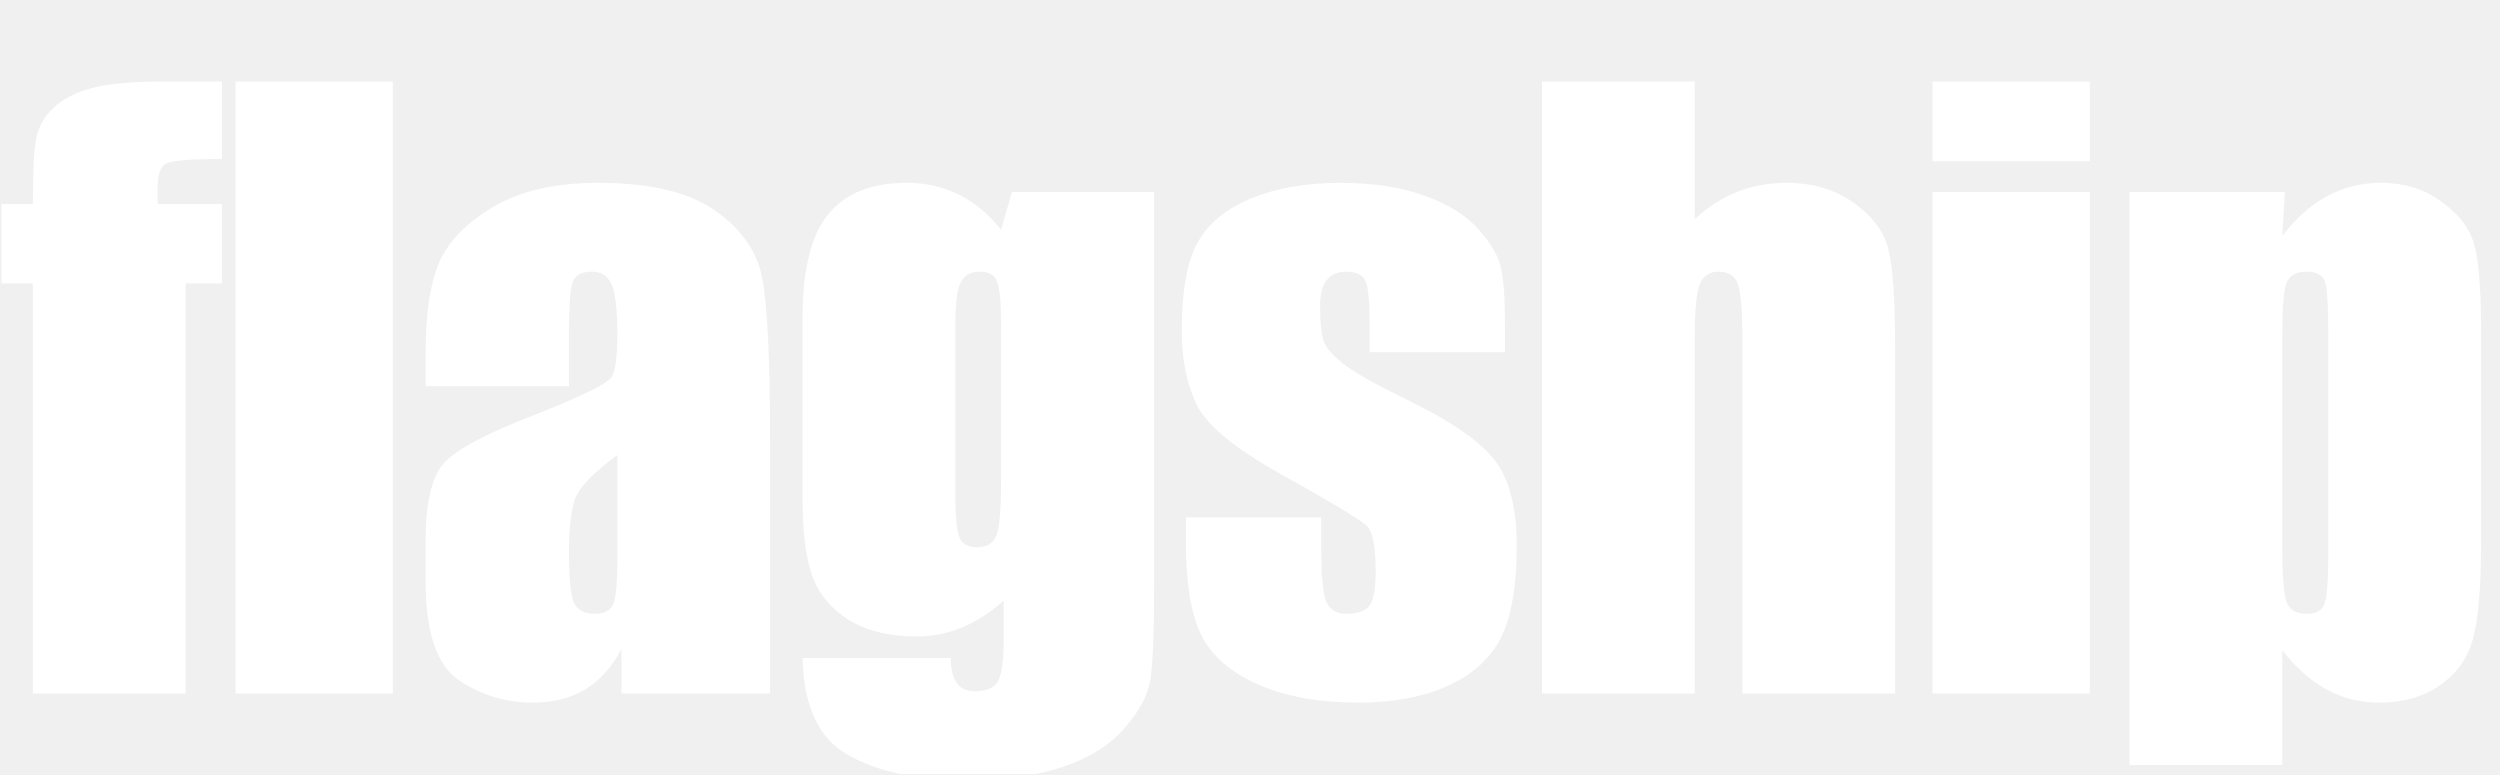
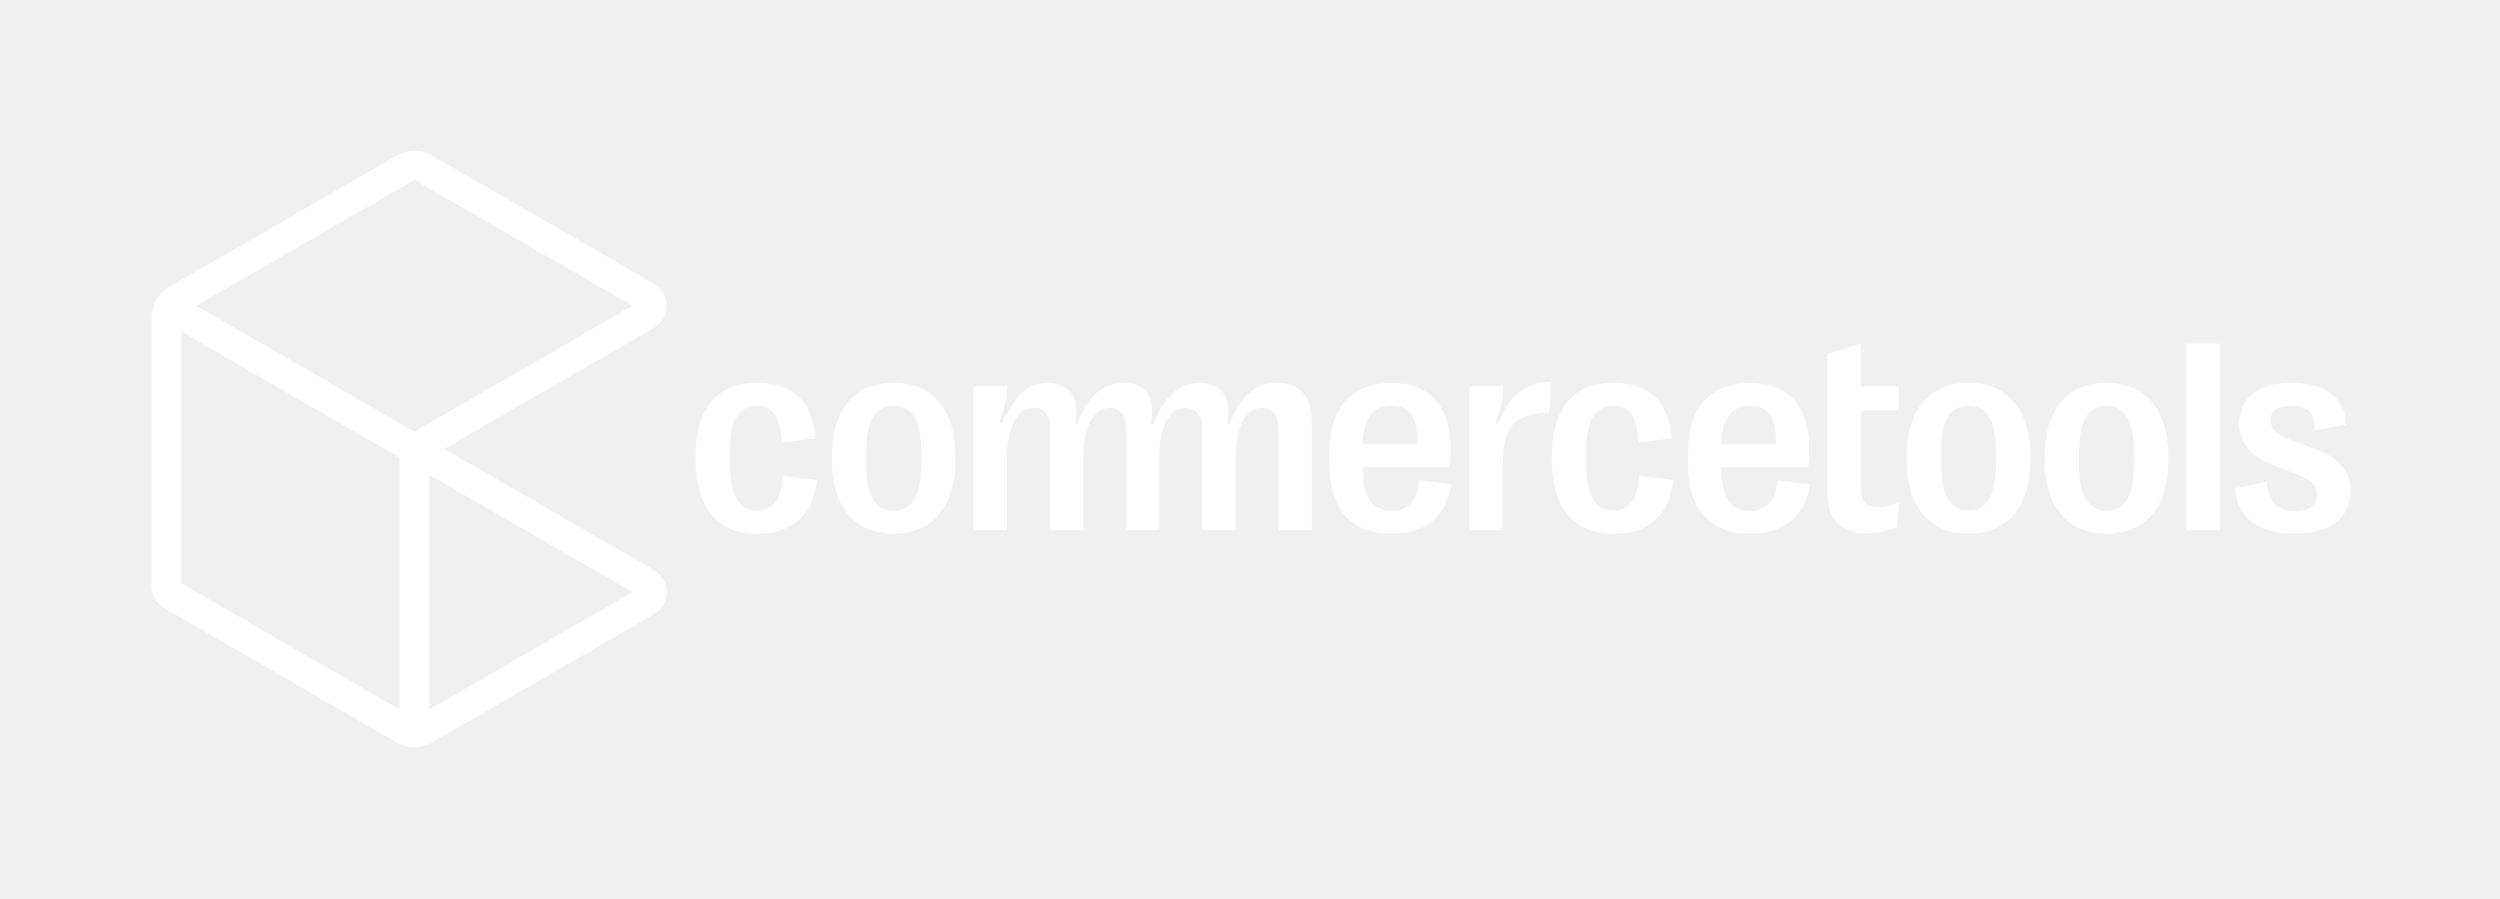
- <svg xmlns="http://www.w3.org/2000/svg" width="155" height="48" viewBox="0 0 155 48" fill="none">
-   <g clip-path="url(#clip0_1_21)">
-     <mask id="mask0_1_21" style="mask-type:luminance" maskUnits="userSpaceOnUse" x="0" y="0" width="155" height="48">
-       <path d="M155 0H0V48H155V0Z" fill="white" />
-     </mask>
-     <g mask="url(#mask0_1_21)">
-       <path d="M13.758 5.055V9.859C11.805 9.859 10.648 9.953 10.289 10.141C9.945 10.312 9.773 10.82 9.773 11.664V12.648H13.758V17.57H11.508V43H2.039V17.57H0.094V12.648H2.039C2.039 10.602 2.109 9.234 2.25 8.547C2.391 7.859 2.734 7.25 3.281 6.719C3.844 6.172 4.625 5.758 5.625 5.477C6.625 5.195 8.18 5.055 10.289 5.055H13.758ZM24.352 5.055V43H14.602V5.055H24.352ZM35.275 23.945H26.392V21.859C26.392 19.453 26.666 17.602 27.213 16.305C27.775 14.992 28.892 13.836 30.564 12.836C32.236 11.836 34.408 11.336 37.08 11.336C40.283 11.336 42.697 11.906 44.322 13.047C45.947 14.172 46.924 15.562 47.252 17.219C47.58 18.859 47.744 22.25 47.744 27.391V43H38.533V40.234C37.955 41.344 37.205 42.18 36.283 42.742C35.377 43.289 34.291 43.562 33.025 43.562C31.369 43.562 29.846 43.102 28.455 42.18C27.08 41.242 26.392 39.203 26.392 36.062V33.508C26.392 31.18 26.76 29.594 27.494 28.75C28.228 27.906 30.049 26.922 32.955 25.797C36.064 24.578 37.728 23.758 37.947 23.336C38.166 22.914 38.275 22.055 38.275 20.758C38.275 19.133 38.15 18.078 37.9 17.594C37.666 17.094 37.267 16.844 36.705 16.844C36.064 16.844 35.666 17.055 35.51 17.477C35.353 17.883 35.275 18.953 35.275 20.688V23.945ZM38.275 28.211C36.76 29.32 35.877 30.25 35.627 31C35.392 31.75 35.275 32.828 35.275 34.234C35.275 35.844 35.377 36.883 35.58 37.352C35.799 37.82 36.221 38.055 36.846 38.055C37.439 38.055 37.822 37.875 37.994 37.516C38.182 37.141 38.275 36.172 38.275 34.609V28.211ZM71.558 11.898V35.852C71.558 39.086 71.479 41.18 71.323 42.133C71.183 43.07 70.659 44.062 69.753 45.109C68.847 46.172 67.581 46.977 65.956 47.523C64.347 48.086 62.315 48.367 59.862 48.367C56.847 48.367 54.425 47.852 52.597 46.82C50.768 45.805 49.823 43.797 49.761 40.797H58.948C58.948 42.172 59.448 42.859 60.448 42.859C61.167 42.859 61.643 42.648 61.878 42.227C62.112 41.805 62.229 40.922 62.229 39.578V37.234C61.417 37.969 60.557 38.523 59.651 38.898C58.761 39.273 57.823 39.461 56.839 39.461C55.136 39.461 53.729 39.117 52.62 38.43C51.526 37.742 50.776 36.844 50.37 35.734C49.964 34.609 49.761 33.016 49.761 30.953V19.656C49.761 16.703 50.292 14.578 51.354 13.281C52.417 11.984 54.034 11.336 56.206 11.336C57.393 11.336 58.472 11.578 59.44 12.062C60.425 12.547 61.3 13.273 62.065 14.242L62.745 11.898H71.558ZM62.065 20.148C62.065 18.727 61.979 17.82 61.807 17.43C61.651 17.039 61.292 16.844 60.729 16.844C60.182 16.844 59.792 17.07 59.557 17.523C59.339 17.961 59.229 18.836 59.229 20.148V30.602C59.229 31.992 59.315 32.898 59.487 33.32C59.659 33.727 60.018 33.93 60.565 33.93C61.19 33.93 61.597 33.68 61.784 33.18C61.972 32.68 62.065 31.547 62.065 29.781V20.148ZM93.308 21.836H84.918V20.148C84.918 18.711 84.832 17.805 84.66 17.43C84.504 17.039 84.097 16.844 83.441 16.844C82.91 16.844 82.512 17.023 82.246 17.383C81.98 17.727 81.847 18.25 81.847 18.953C81.847 19.906 81.91 20.609 82.035 21.062C82.176 21.5 82.574 21.984 83.23 22.516C83.902 23.047 85.269 23.82 87.332 24.836C90.082 26.18 91.887 27.445 92.746 28.633C93.605 29.82 94.035 31.547 94.035 33.812C94.035 36.344 93.707 38.258 93.051 39.555C92.394 40.836 91.293 41.828 89.746 42.531C88.215 43.219 86.363 43.562 84.191 43.562C81.785 43.562 79.722 43.188 78.004 42.438C76.301 41.688 75.129 40.672 74.488 39.391C73.847 38.109 73.527 36.172 73.527 33.578V32.078H81.918V34.047C81.918 35.719 82.019 36.805 82.222 37.305C82.441 37.805 82.863 38.055 83.488 38.055C84.16 38.055 84.629 37.891 84.894 37.562C85.16 37.219 85.293 36.508 85.293 35.43C85.293 33.945 85.121 33.016 84.777 32.641C84.418 32.266 82.582 31.156 79.269 29.312C76.488 27.75 74.793 26.336 74.183 25.07C73.574 23.789 73.269 22.273 73.269 20.523C73.269 18.039 73.597 16.211 74.254 15.039C74.91 13.852 76.019 12.938 77.582 12.297C79.16 11.656 80.988 11.336 83.066 11.336C85.129 11.336 86.879 11.602 88.316 12.133C89.769 12.648 90.879 13.336 91.644 14.195C92.426 15.055 92.894 15.852 93.051 16.586C93.222 17.32 93.308 18.469 93.308 20.031V21.836ZM105.075 5.055V13.586C105.887 12.836 106.762 12.273 107.7 11.898C108.653 11.523 109.669 11.336 110.747 11.336C112.403 11.336 113.809 11.758 114.966 12.602C116.137 13.445 116.848 14.422 117.098 15.531C117.364 16.625 117.497 18.633 117.497 21.555V43H108.028V21.109C108.028 19.297 107.934 18.133 107.747 17.617C107.575 17.102 107.177 16.844 106.552 16.844C105.973 16.844 105.583 17.109 105.38 17.641C105.177 18.172 105.075 19.227 105.075 20.805V43H95.606V5.055H105.075ZM129.568 5.055V10H119.818V5.055H129.568ZM129.568 11.898V43H119.818V11.898H129.568ZM141.663 11.898L141.499 14.641C142.342 13.531 143.272 12.703 144.288 12.156C145.303 11.609 146.413 11.336 147.616 11.336C149.085 11.336 150.35 11.734 151.413 12.531C152.491 13.312 153.163 14.219 153.428 15.25C153.694 16.281 153.827 18.031 153.827 20.5V33.602C153.827 36.43 153.655 38.445 153.311 39.648C152.983 40.836 152.296 41.789 151.249 42.508C150.217 43.211 148.967 43.562 147.499 43.562C146.327 43.562 145.241 43.289 144.241 42.742C143.241 42.195 142.327 41.383 141.499 40.305V47.43H132.03V11.898H141.663ZM144.358 20.945C144.358 19.023 144.288 17.859 144.147 17.453C144.007 17.047 143.616 16.844 142.975 16.844C142.35 16.844 141.944 17.078 141.757 17.547C141.585 18.016 141.499 19.148 141.499 20.945V33.836C141.499 35.711 141.592 36.883 141.78 37.352C141.967 37.82 142.374 38.055 142.999 38.055C143.608 38.055 143.983 37.844 144.124 37.422C144.28 36.984 144.358 35.938 144.358 34.281V20.945Z" fill="url(#paint0_linear_1_21)" />
-     </g>
+ <svg xmlns="http://www.w3.org/2000/svg" id="Logos" viewBox="0 0 1138.09 408.86">
+   <defs>
+     <style>
+       .cls-1 {
+         fill: #fff;
+         stroke-width: 0px;
+       }
+     </style>
+   </defs>
+   <path class="cls-1" d="m202.23,204.36l95.41-55.08c7.76-4.48,7.76-15.69,0-20.17l-101.23-58.44c-4.8-2.77-10.72-2.77-15.52,0l-104.14,60.13c-4.8,2.77-7.76,7.9-7.76,13.44v122.5c0,4.16,2.22,8,5.81,10.08l106.08,61.35c4.81,2.78,10.74,2.78,15.54,0l101.24-58.55c7.76-4.49,7.75-15.68,0-20.16l-95.42-55.09Zm-13.58-122.49l99.29,57.32-99.29,57.32-99.29-57.32,99.29-57.32Zm-6.79,241.07l-99.29-57.32v-114.65l99.29,57.32v114.65Zm13.58-106.81l92.5,53.41-92.5,53.4v-106.81Z" />
+   <g>
+     <path class="cls-1" d="m646.06,218.66c-1.17,9.92-5.31,13.92-12.35,13.92-8.73,0-13.35-6.05-13.35-18.6v-1.25h39.56c.32-3.19.44-5.93.44-8.85,0-18.9-9.56-29.51-26.71-29.51-18.42,0-28.4,11.15-28.4,31.39v5.79c0,20.23,9.92,31.35,27.96,31.35,15.73,0,25.22-7.44,27.45-22.35l-14.6-1.88Zm-12.55-34.01c7.81,0,11.74,5.06,11.74,15.98v1.69h-24.89c.3-11.8,4.68-17.67,13.15-17.67Z" />
+     <path class="cls-1" d="m356.42,216.61l15.55,1.94c-1.82,15.92-11.18,24.41-27.39,24.41-18.42,0-27.96-11.86-27.96-34.58v-.26c0-22.21,9.78-33.83,28.02-33.83,16.46,0,25.28,8.75,26.59,25.28l-15.17,1.81c-.69-11.42-4.2-16.66-11.48-16.66-8.37,0-12.31,6.74-12.31,20.92v5.23c0,14.6,4.06,21.55,12.49,21.55,7.18,0,10.97-5.24,11.66-15.8Z" />
+     <path class="cls-1" d="m406.83,174.28c-18.1,0-28.14,12.61-28.14,33.65v1.37c0,20.9,10.05,33.65,28.14,33.65s28.14-12.75,28.14-33.65v-1.37c0-21.04-10.05-33.65-28.14-33.65Zm12.49,37.26c0,14.18-4.14,20.92-12.49,20.92s-12.49-6.74-12.49-20.92v-5.85c0-14.18,4.05-20.98,12.49-20.98s12.49,6.8,12.49,20.98v5.85Z" />
+     <path class="cls-1" d="m958.95,174.28c-18.1,0-28.14,12.61-28.14,33.65v1.37c0,20.9,10.04,33.65,28.14,33.65s28.16-12.75,28.16-33.65v-1.37c0-21.04-10.07-33.65-28.16-33.65Zm12.49,37.26c0,14.18-4.11,20.92-12.49,20.92s-12.47-6.74-12.47-20.92v-5.85c0-14.18,4.05-20.98,12.47-20.98s12.49,6.8,12.49,20.98v5.85Z" />
+     <rect class="cls-1" x="995.38" y="156.45" width="15.23" height="84.93" />
+     <path class="cls-1" d="m746.23,216.61l15.55,1.94c-1.82,15.92-11.17,24.41-27.39,24.41-18.42,0-27.96-11.86-27.96-34.58v-.26c0-22.21,9.78-33.83,28.02-33.83,16.46,0,25.28,8.75,26.59,25.28l-15.17,1.81c-.69-11.42-4.2-16.66-11.48-16.66-8.37,0-12.31,6.74-12.31,20.92v5.23c0,14.6,4.06,21.55,12.49,21.55,7.18,0,10.97-5.24,11.66-15.8Z" />
+     <path class="cls-1" d="m1069.96,223.79c0,11.92-9.24,19.1-25.16,19.1-16.97,0-26.71-7.44-27.13-20.68l14.46-2.93c-.12,8.55,4.38,13.36,12.61,13.36,6.44,0,9.99-2.5,9.99-7.42s-3.17-7.12-11.54-10.23l-8.37-3.19c-8.35-3.19-15.53-9.3-15.53-18.42,0-12.11,8.43-19.1,23.72-19.1s24.89,6.94,24.95,19.1l-14.16,2.5c.3-7.75-3.55-11.18-10.61-11.18-6.17,0-9.6,2.32-9.6,6.5s2.99,6.92,11.36,9.92l8.35,3.05c8.37,3.07,16.66,7.81,16.66,19.61Z" />
+     <path class="cls-1" d="m896.13,174.28c-18.1,0-28.14,12.61-28.14,33.65v1.37c0,20.9,10.04,33.65,28.14,33.65s28.16-12.75,28.16-33.65v-1.37c0-21.04-10.07-33.65-28.16-33.65Zm12.49,37.26c0,14.18-4.12,20.92-12.49,20.92s-12.47-6.74-12.47-20.92v-5.85c0-14.18,4.05-20.98,12.47-20.98s12.49,6.8,12.49,20.98v5.85Z" />
+     <path class="cls-1" d="m854.91,230.83c2.82,0,6.31-.75,9.62-2.18l-.87,11.12c-3.45,1.81-8.76,3.05-13.74,3.05-11.86,0-17.97-5.99-17.97-18.84v-62.96l15.23-4.56v19.41h17.17v11.04h-17.17v35.26c0,6.25,2.56,8.67,7.73,8.67Z" />
+     <path class="cls-1" d="m809.3,218.66c-1.17,9.92-5.3,13.92-12.35,13.92-8.74,0-13.35-6.05-13.35-18.6v-1.25h39.56c.32-3.19.44-5.93.44-8.85,0-18.9-9.56-29.51-26.71-29.51-18.42,0-28.4,11.15-28.4,31.39v5.79c0,20.23,9.92,31.35,27.96,31.35,15.74,0,25.22-7.44,27.46-22.35l-14.61-1.88Zm-12.55-34.01c7.81,0,11.74,5.06,11.74,15.98v1.69h-24.89c.3-11.8,4.68-17.67,13.15-17.67Z" />
+     <path class="cls-1" d="m490.41,193.27c4.69-13.06,11.91-18.98,21.21-18.98h0c10.05,0,14.68,7.18,12.26,18.6l1.25.38c4.69-13.06,11.91-18.98,21.21-18.98h0c10.05,0,14.68,7.18,12.26,18.6l1.25.38c4.6-13.11,11.77-18.98,21.58-18.98,10.67,0,15.74,6.37,15.74,18.54v48.56h-15.23v-45.99c0-6.49-2.5-9.72-7.5-9.72-7.61,0-11.98,9.36-11.98,21.89v33.83h-15.15v-45.87c0-6.36-2.85-9.85-7.59-9.85-7.6,0-11.98,9.36-11.98,21.89v33.83h-15.15v-45.87c0-6.36-2.62-9.93-7.36-9.93,0,0-.02,0-.02,0v.09s-.02,0-.03,0c-7.6,0-11.98,9.36-11.98,21.89v33.83h-15.15v-45.87c0-6.36-2.62-9.93-7.36-9.93-7.36,0-12.25,9-12.25,22.35v33.45h-15.23v-65.52h15.29c.14,3.99-.62,7.54-3.49,16.4l1.25.56c5.87-13.42,11.92-18.54,20.84-18.54,10.05,0,14.67,7.18,12.25,18.6l1.08.38Z" />
+     <path class="cls-1" d="m705.15,187.64c-17,1.15-20.98,6.83-20.98,25.1v28.64h-15.23v-65.52h15.29c.14,4.62-.48,7.93-3.55,16.72l1.25.56c4.26-9.91,9.21-19.03,24.3-19.34l-1.08,13.83Z" />
  </g>
-   <defs>
-     <linearGradient id="paint0_linear_1_21" x1="5.714" y1="1.82878e-05" x2="161.942" y2="22.914" gradientUnits="userSpaceOnUse">
-       <stop stop-color="white" />
-     </linearGradient>
-     <clipPath id="clip0_1_21">
-       <rect width="155" height="48" fill="white" />
-     </clipPath>
-   </defs>
</svg>
